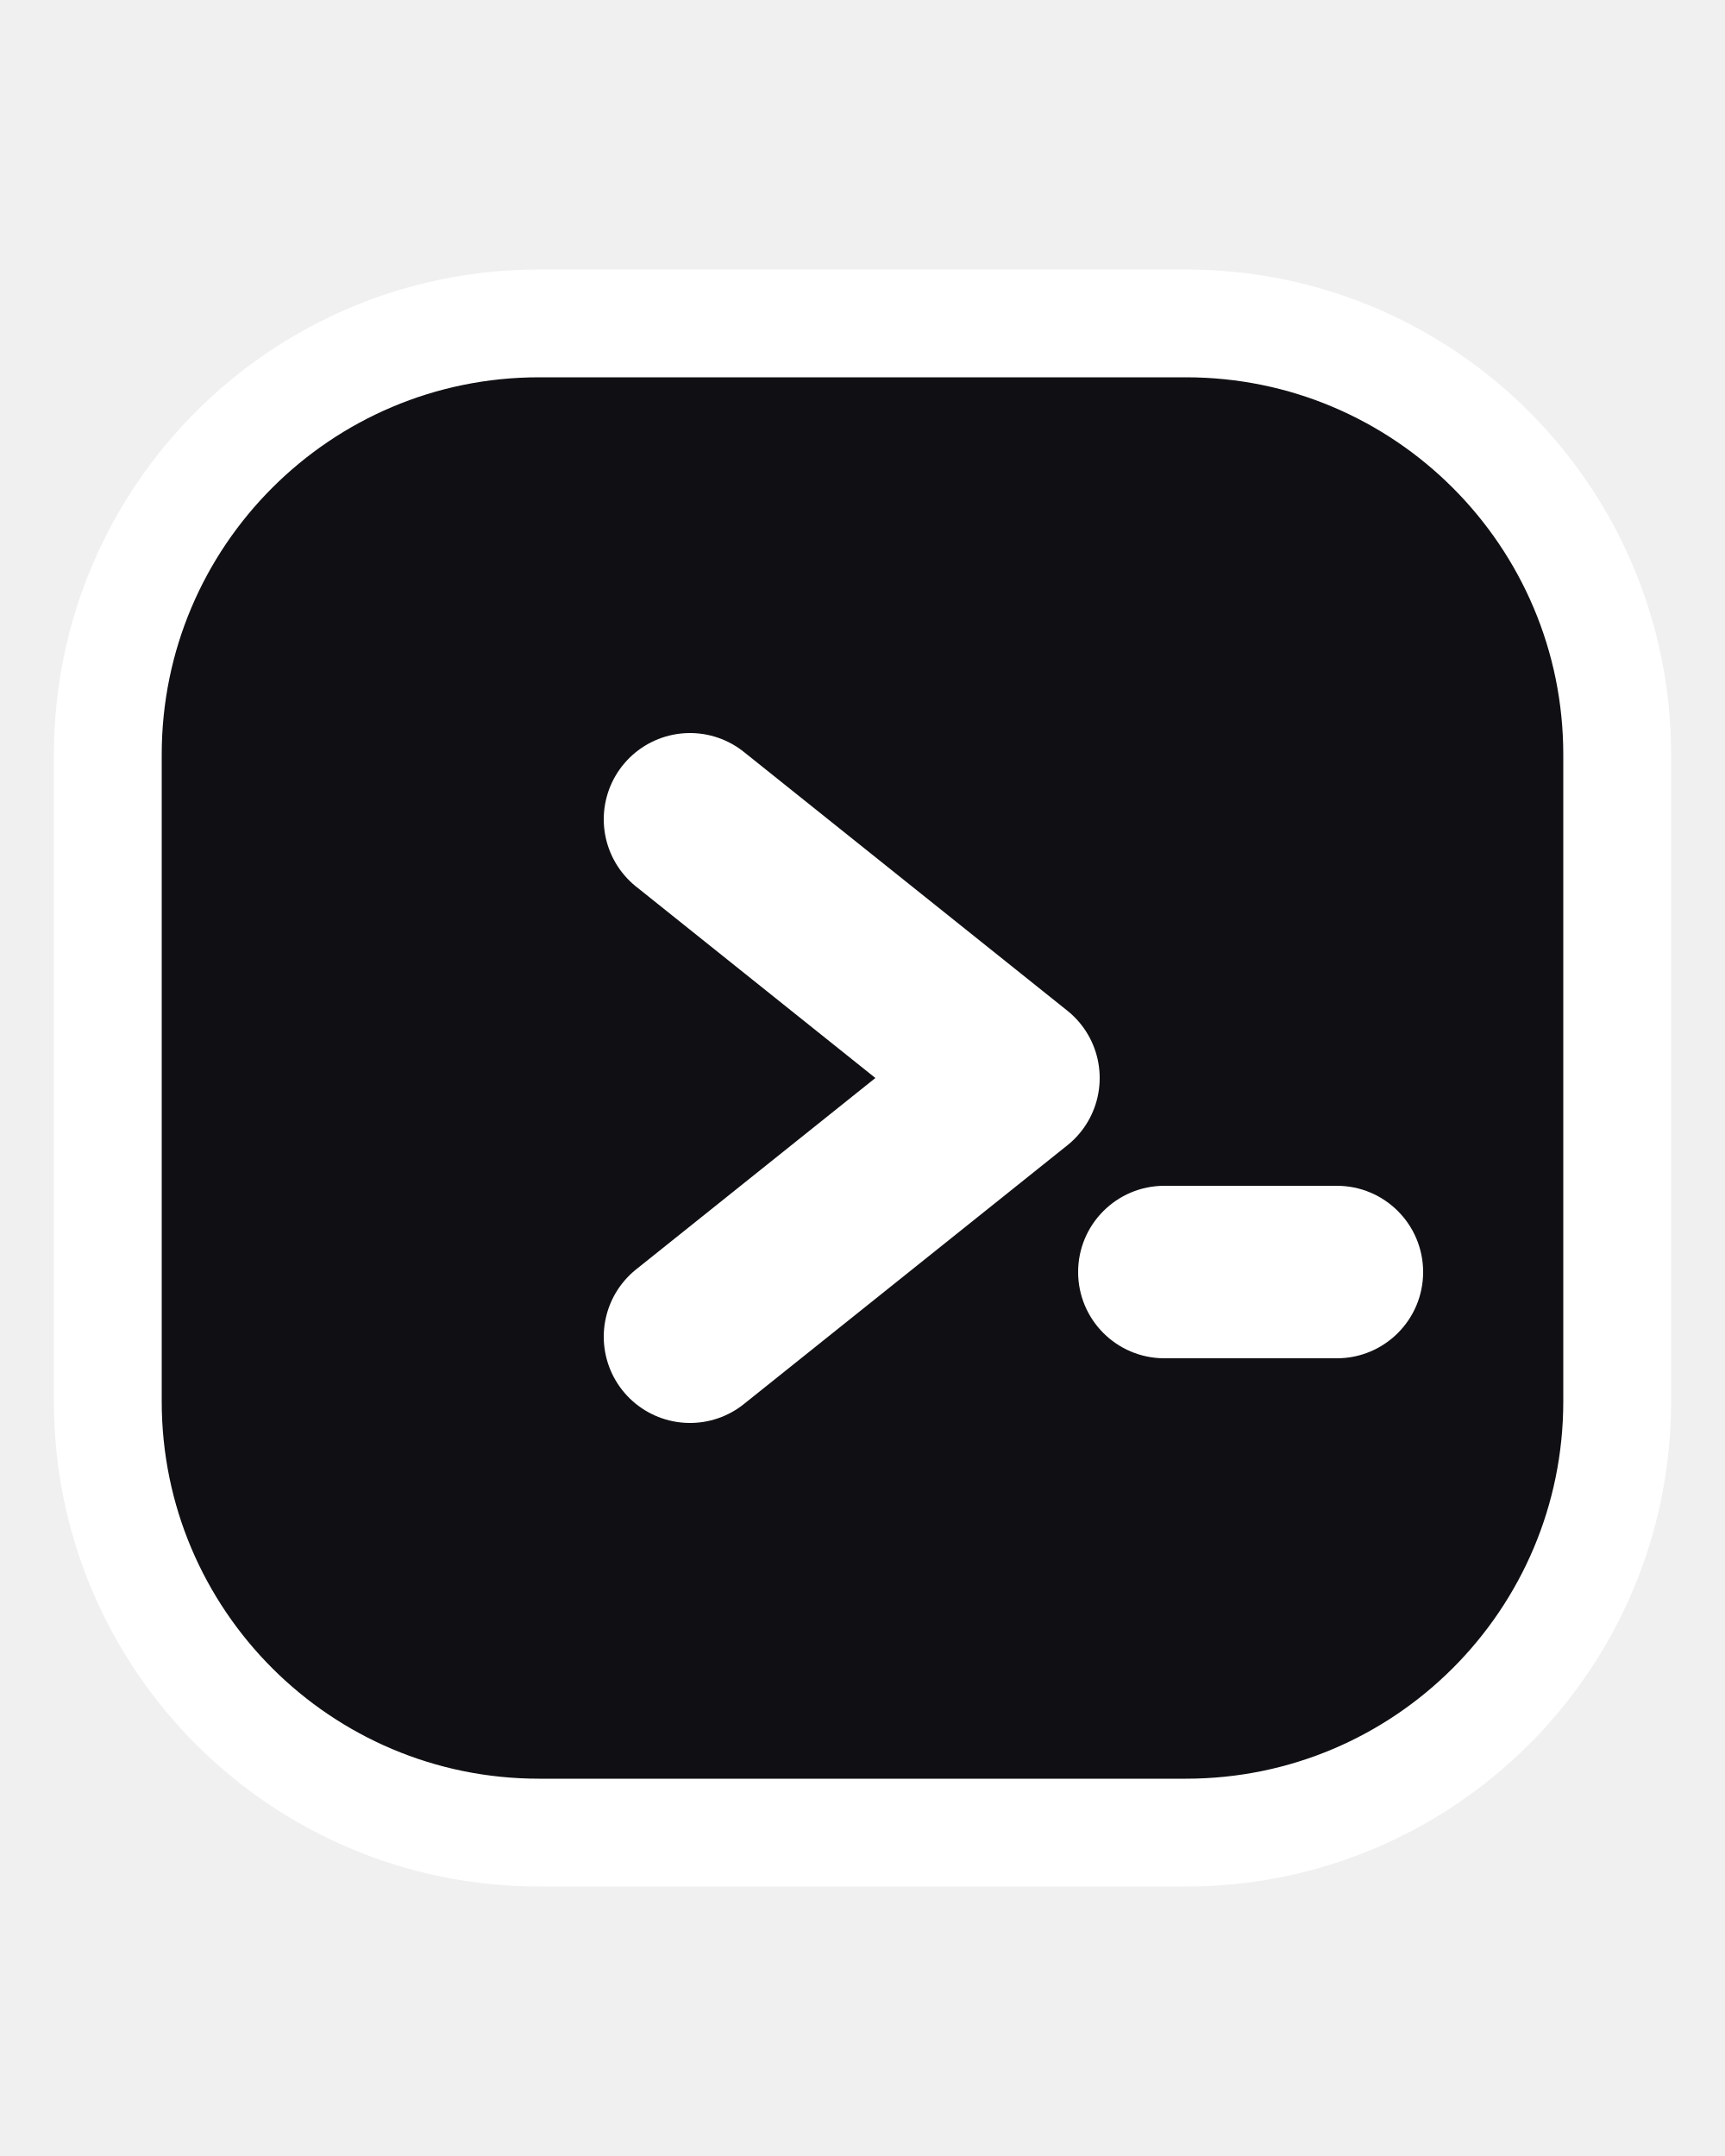
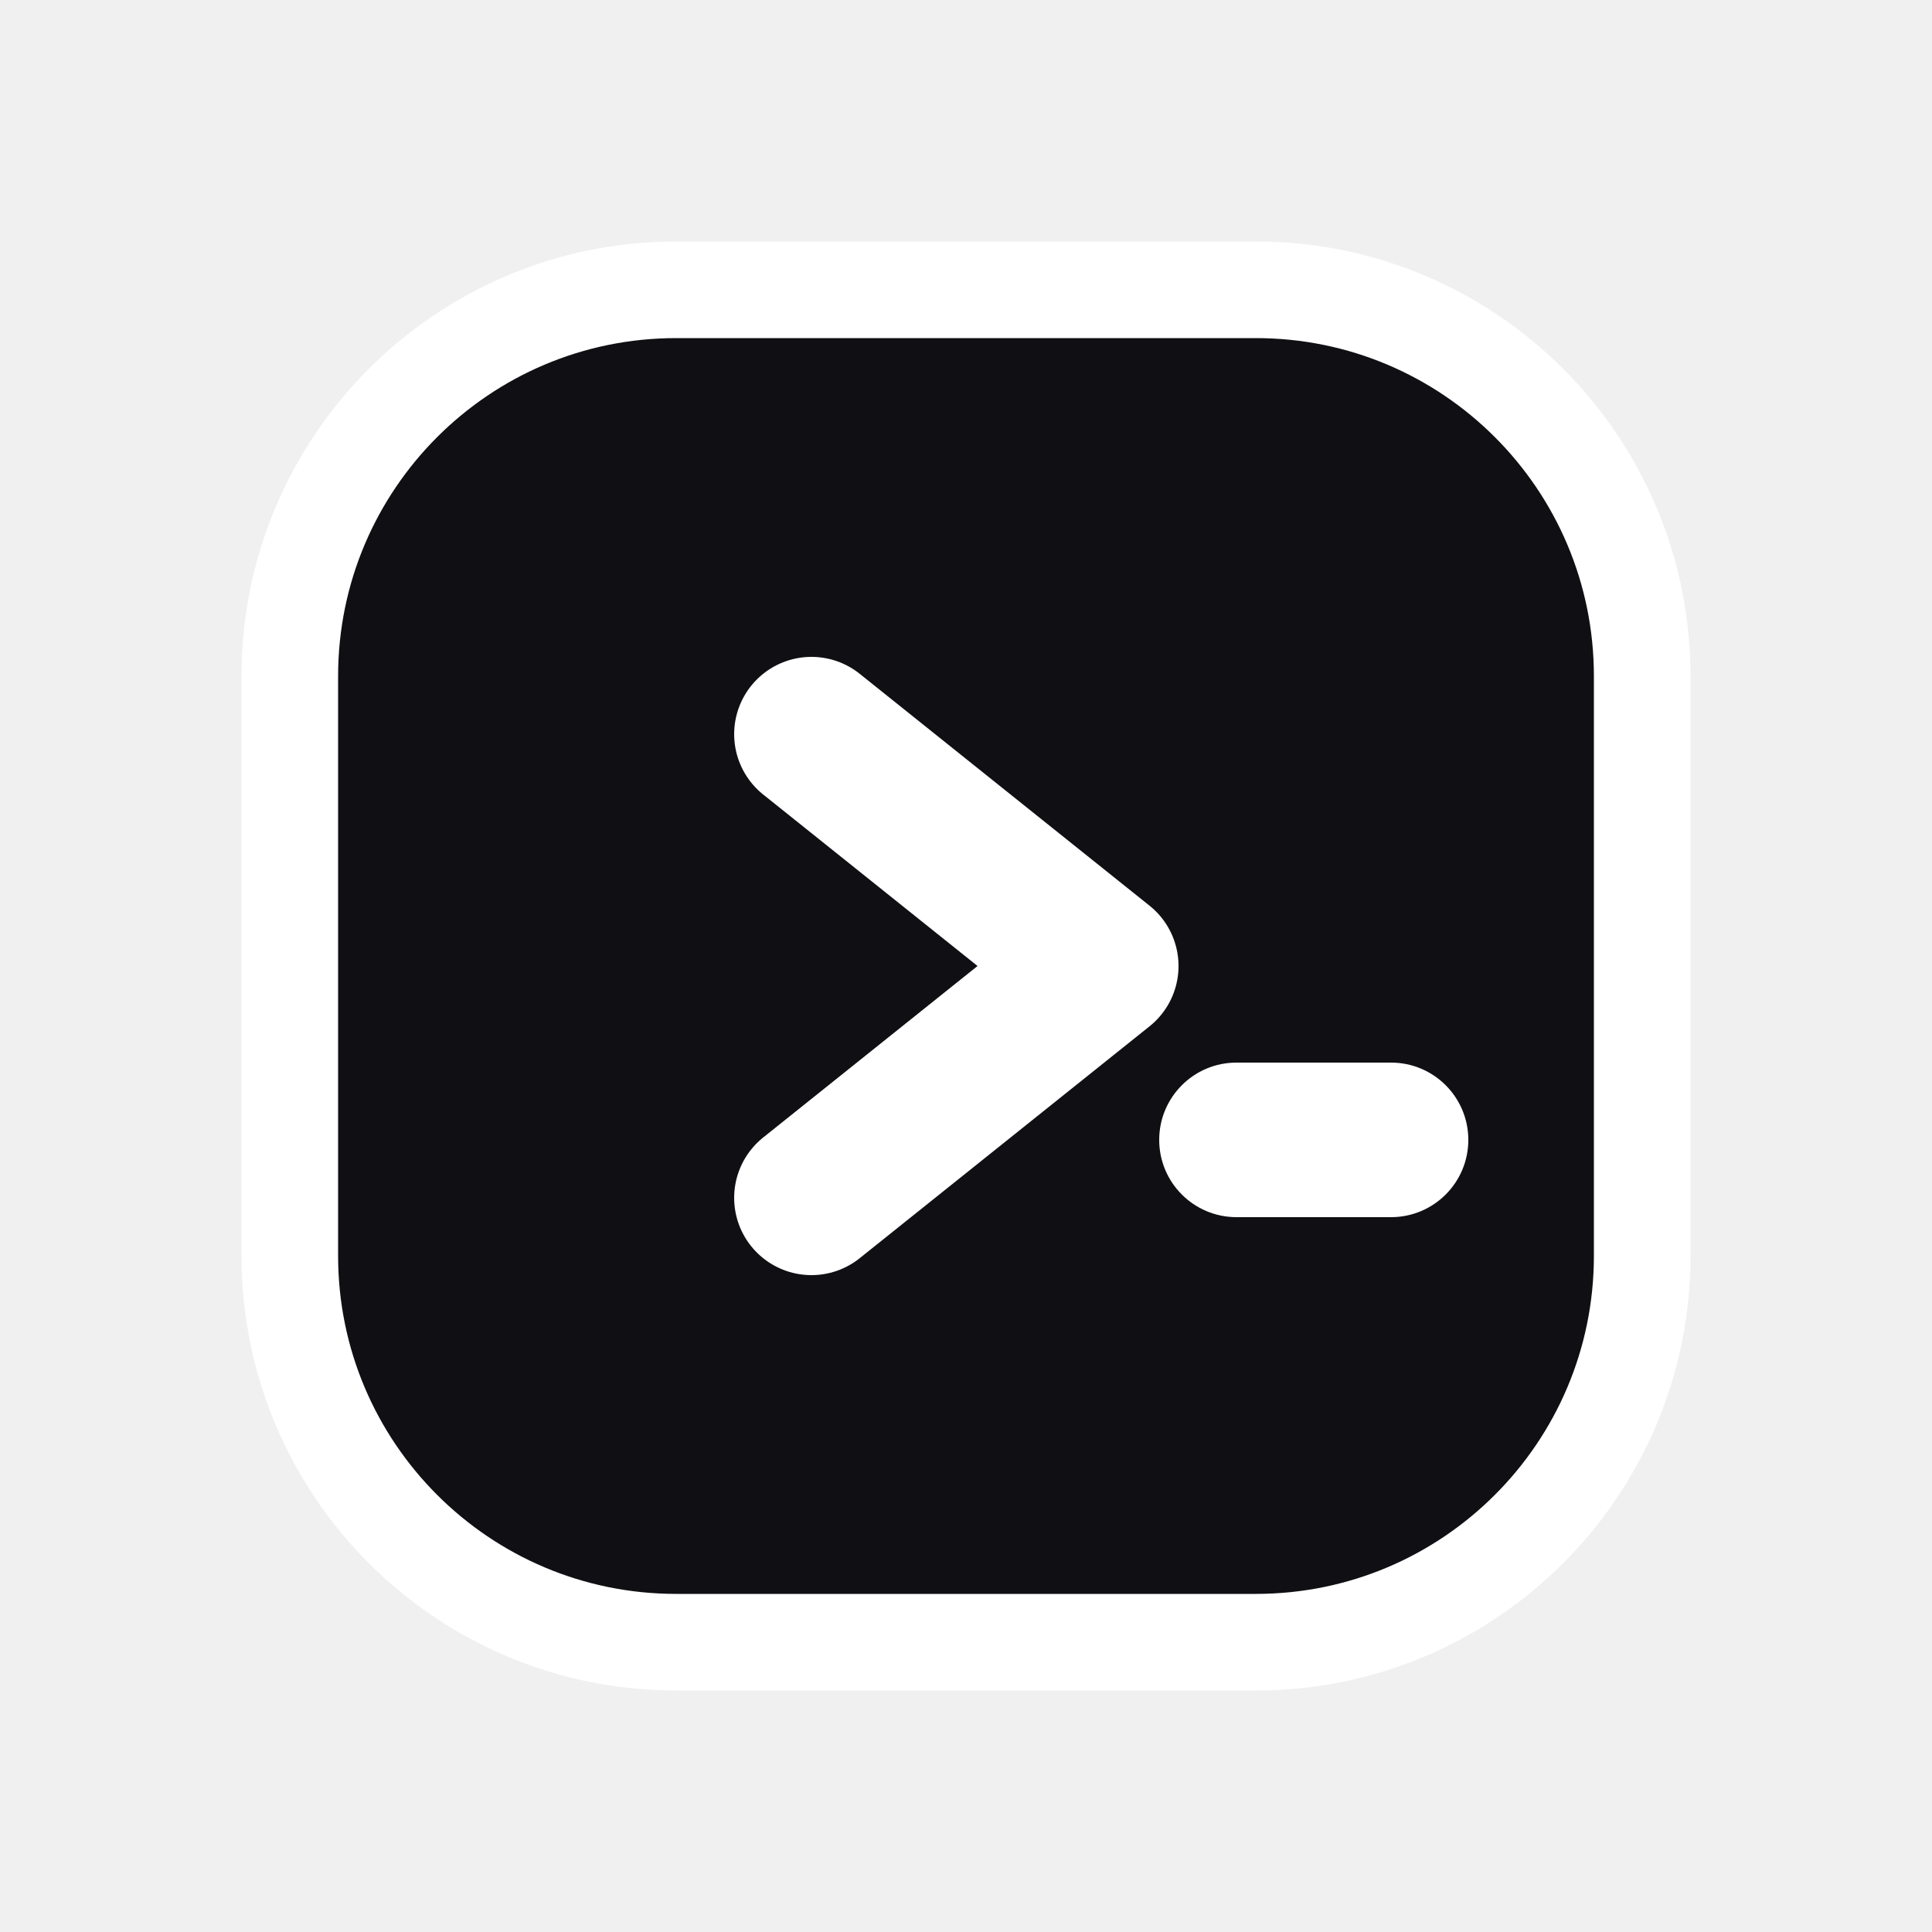
- <svg xmlns="http://www.w3.org/2000/svg" viewBox="0 0 16 20" fill="none">
+ <svg xmlns="http://www.w3.org/2000/svg" viewBox="-2 0 20 20" fill="none">
  <rect x="1" y="3" width="14" height="14" rx="4" fill="#101014" stroke="white" stroke-width="1" />
  <polyline points="6.4,7.6 9.4,10 6.4,12.4" fill="none" stroke="white" stroke-width="1.6" stroke-linecap="round" stroke-linejoin="round" />
  <rect x="10" y="11" width="3.2" height="1.6" rx="0.8" fill="white" />
</svg>
